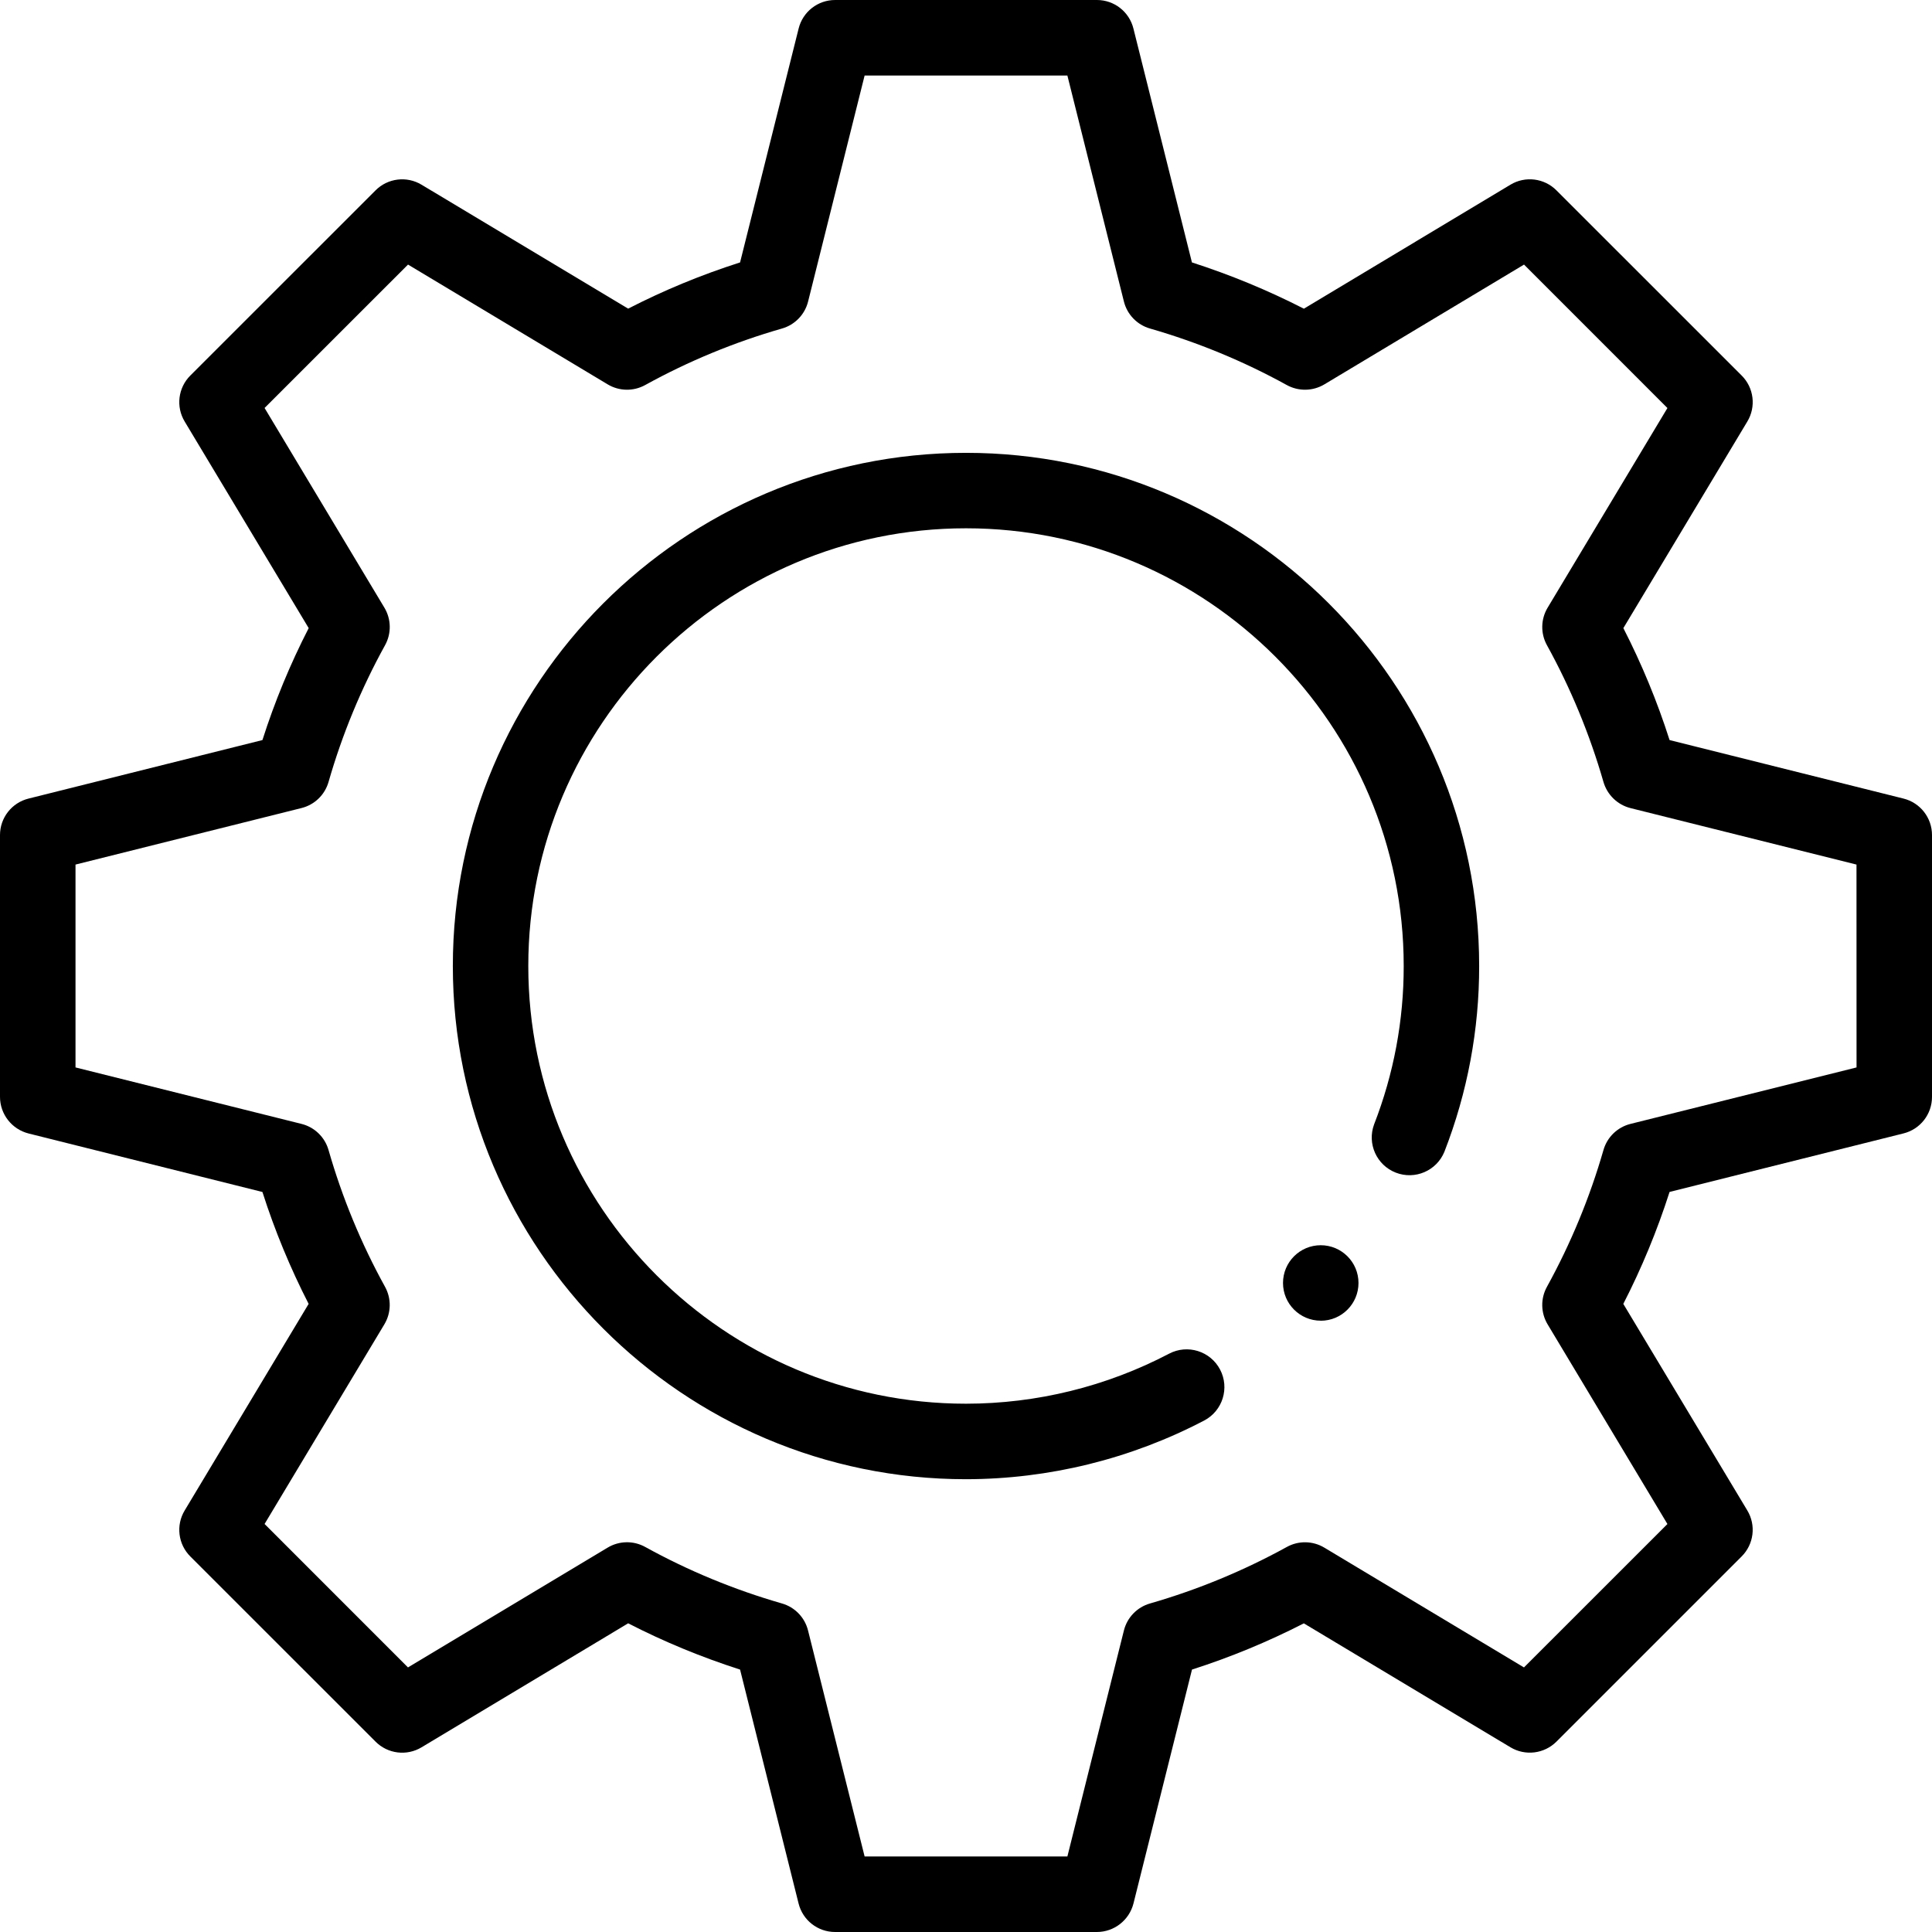
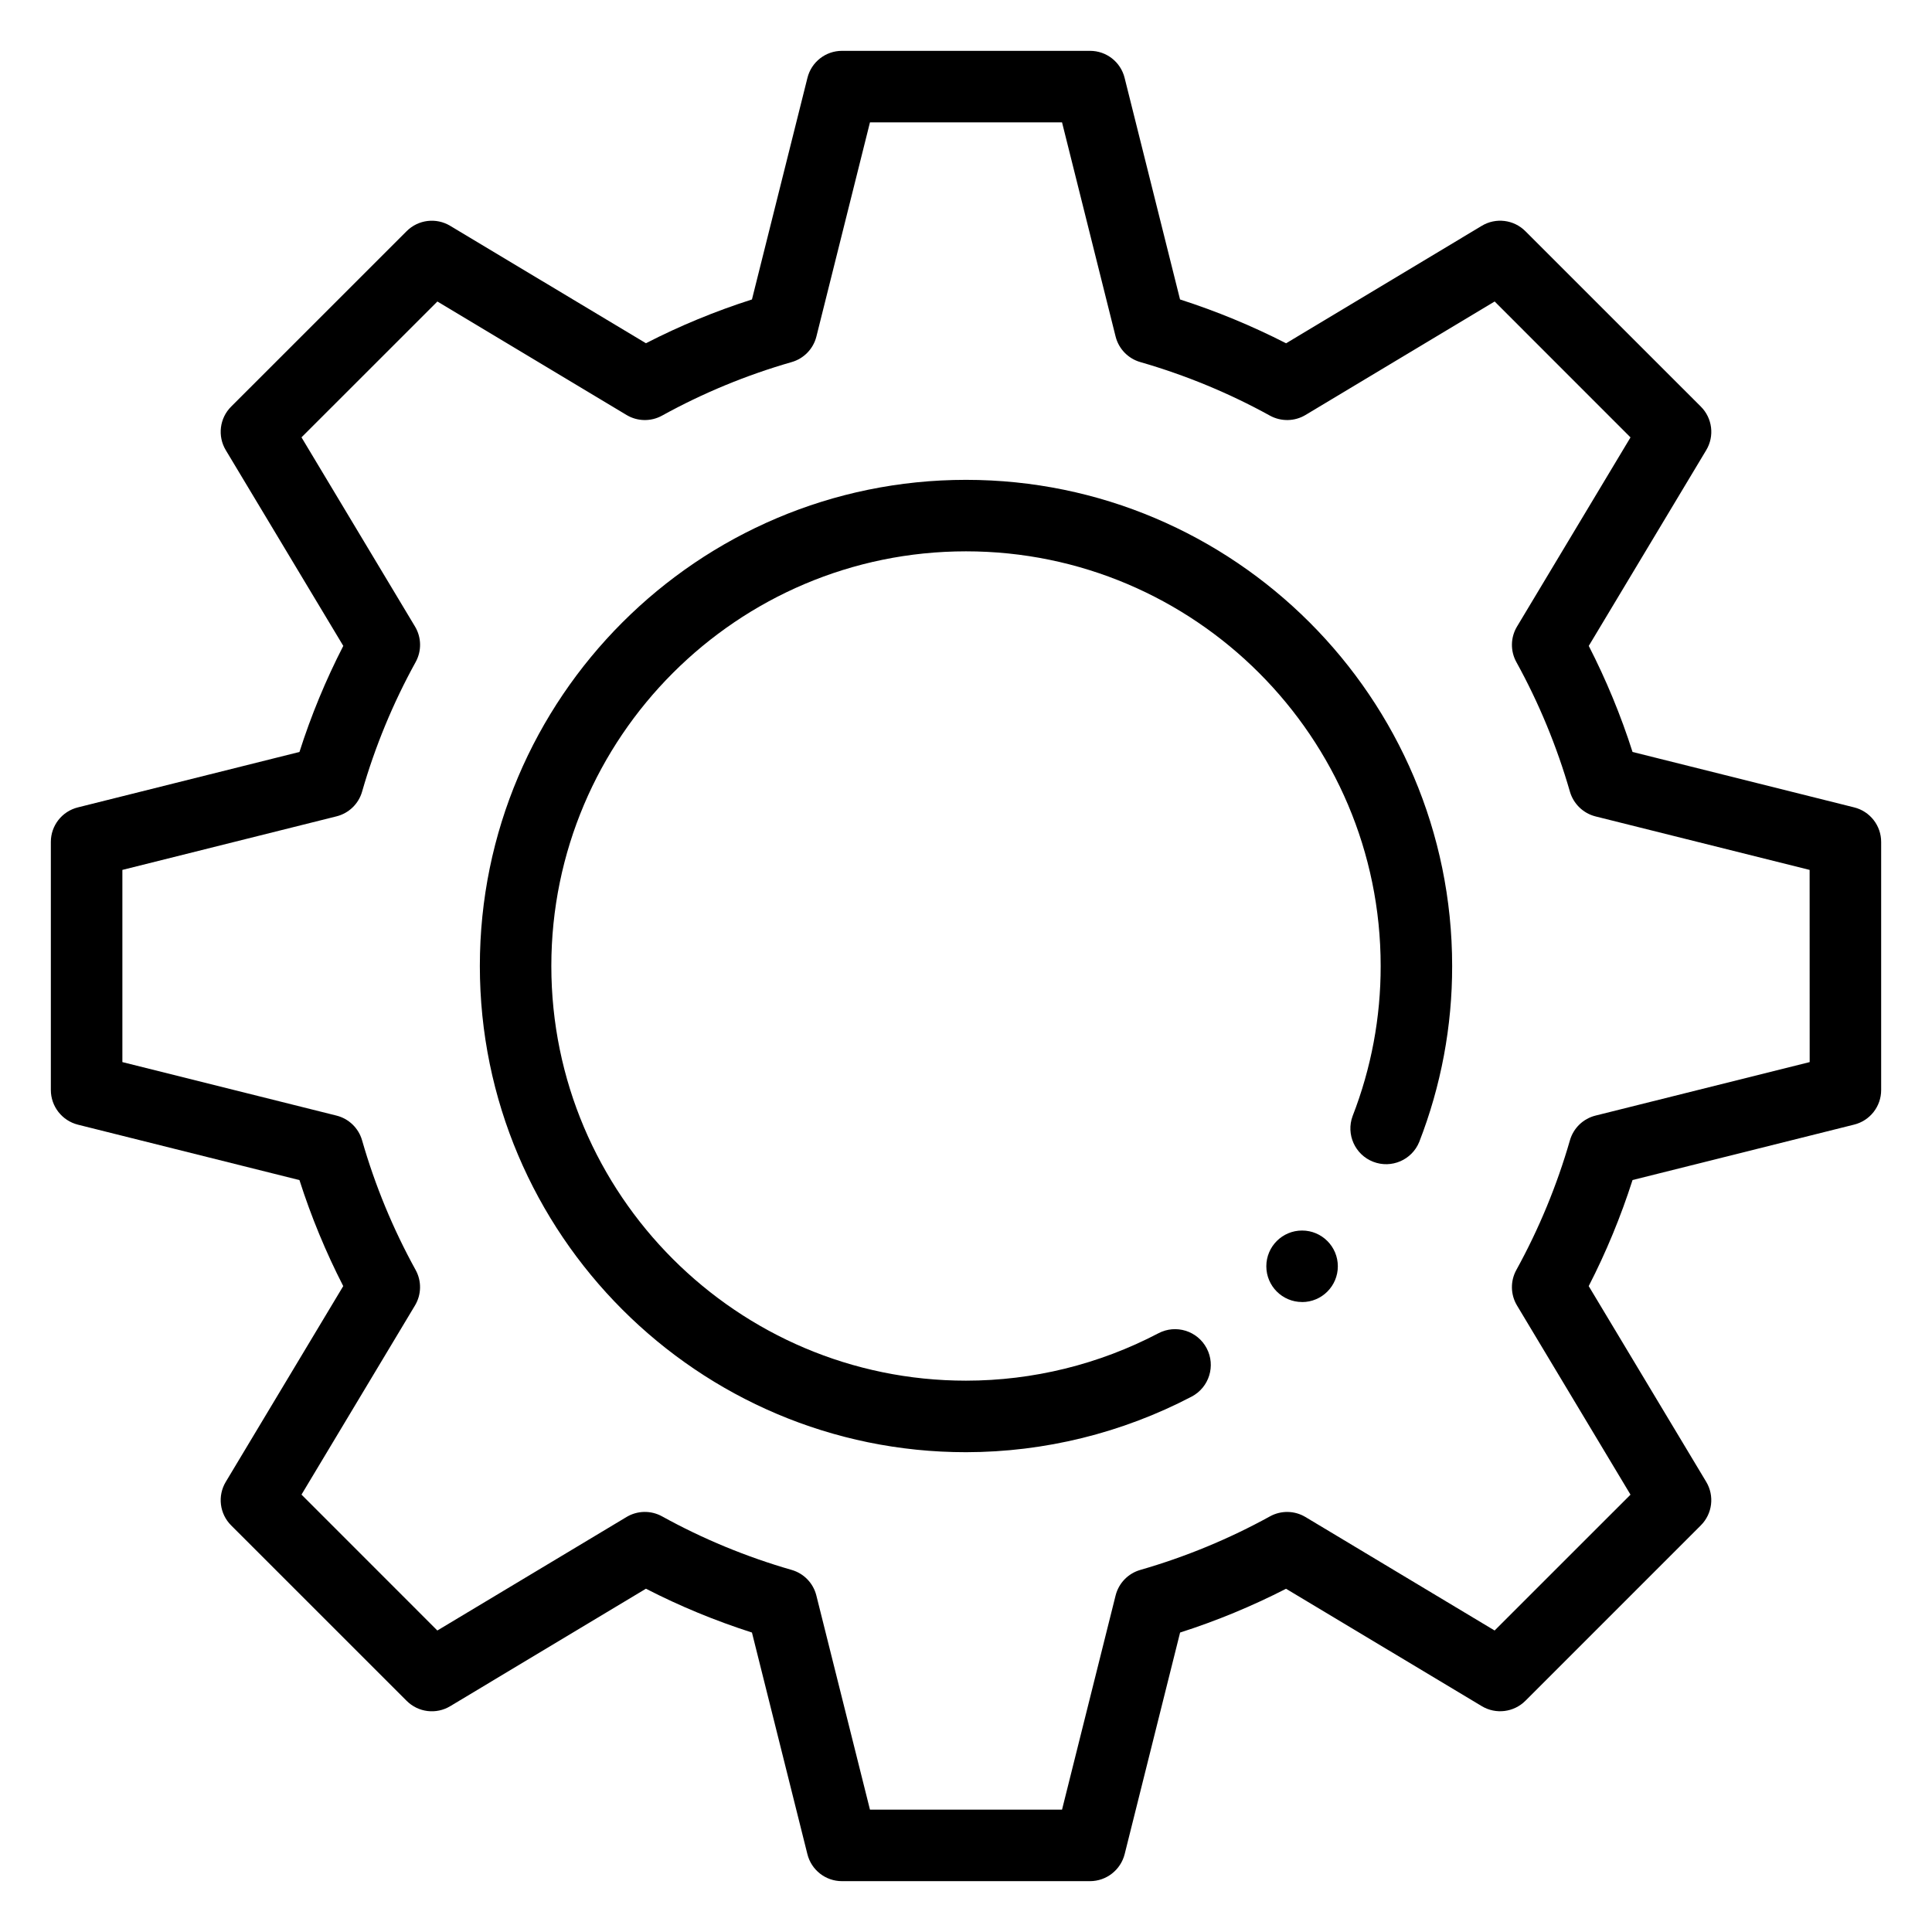
- <svg xmlns="http://www.w3.org/2000/svg" width="36" height="36" fill="none">
+ <svg xmlns="http://www.w3.org/2000/svg" width="36" height="36" viewBox="-1 -1 38 38" fill="none">
  <path fill="currentColor" d="m35.468 14.88-4.358-1.09c-.23-.721-.52-1.42-.861-2.086l2.309-3.848a.7.7 0 0 0-.106-.86l-3.449-3.448a.7.7 0 0 0-.859-.106l-3.848 2.31a14 14 0 0 0-2.086-.862L21.12.533A.7.7 0 0 0 20.439 0h-4.876a.7.7 0 0 0-.682.533L13.79 4.89c-.72.23-1.418.518-2.085.861l-3.85-2.309a.7.7 0 0 0-.858.106l-3.45 3.449a.7.7 0 0 0-.105.859l2.31 3.848a13.6 13.6 0 0 0-.862 2.086L.533 14.88a.7.7 0 0 0-.533.682v4.876c0 .323.22.604.533.683l4.357 1.09c.23.72.52 1.42.861 2.085l-2.309 3.848a.7.7 0 0 0 .106.86l3.449 3.448a.7.7 0 0 0 .859.106l3.849-2.31c.666.343 1.365.631 2.085.862l1.09 4.357a.7.7 0 0 0 .682.533h4.876c.323 0 .604-.22.683-.533l1.09-4.357c.719-.23 1.418-.52 2.084-.861l3.85 2.309c.276.166.63.122.858-.106l3.449-3.449a.7.7 0 0 0 .106-.859l-2.31-3.848c.342-.666.631-1.365.862-2.086l4.357-1.09a.7.7 0 0 0 .533-.682v-4.876a.7.7 0 0 0-.532-.682m-.874 5.01-4.211 1.052a.7.7 0 0 0-.505.488 12.4 12.4 0 0 1-1.052 2.546.7.7 0 0 0 .012.702l2.232 3.72-2.673 2.672-3.72-2.232a.7.7 0 0 0-.7-.012c-.801.441-1.658.796-2.547 1.052a.7.7 0 0 0-.488.505l-1.053 4.21h-3.778l-1.054-4.21a.7.7 0 0 0-.487-.505c-.89-.256-1.746-.61-2.546-1.052a.7.7 0 0 0-.702.012l-3.72 2.232-2.672-2.673 2.232-3.72a.7.7 0 0 0 .012-.7 12.3 12.3 0 0 1-1.052-2.547.7.7 0 0 0-.505-.488l-4.21-1.052v-3.78l4.21-1.053a.7.7 0 0 0 .505-.487 12.3 12.3 0 0 1 1.052-2.546.7.7 0 0 0-.012-.702L4.93 7.602 7.603 4.93l3.72 2.232a.7.7 0 0 0 .7.012 12.3 12.3 0 0 1 2.547-1.052.7.7 0 0 0 .488-.505l1.053-4.21h3.778l1.053 4.21a.7.7 0 0 0 .488.505c.888.256 1.745.61 2.546 1.052.22.121.487.117.702-.012l3.72-2.232 2.672 2.673-2.232 3.72a.7.7 0 0 0-.012.701c.44.798.795 1.654 1.052 2.546.07.241.262.427.505.488l4.21 1.052z" />
  <path fill="currentColor" d="M24.61 24.61a.703.703 0 1 0 0-1.407.703.703 0 0 0 0 1.406" />
  <path fill="currentColor" d="M18 8.438c-5.273 0-9.562 4.29-9.562 9.562 0 5.273 4.29 9.563 9.562 9.563a9.6 9.6 0 0 0 4.439-1.094.703.703 0 1 0-.655-1.245 8.16 8.16 0 0 1-3.784.932c-4.497 0-8.156-3.659-8.156-8.156S13.503 9.844 18 9.844s8.156 3.659 8.156 8.156a8.1 8.1 0 0 1-.552 2.952.703.703 0 0 0 1.31.51A9.5 9.5 0 0 0 27.562 18c0-5.273-4.29-9.562-9.562-9.562" />
</svg>
